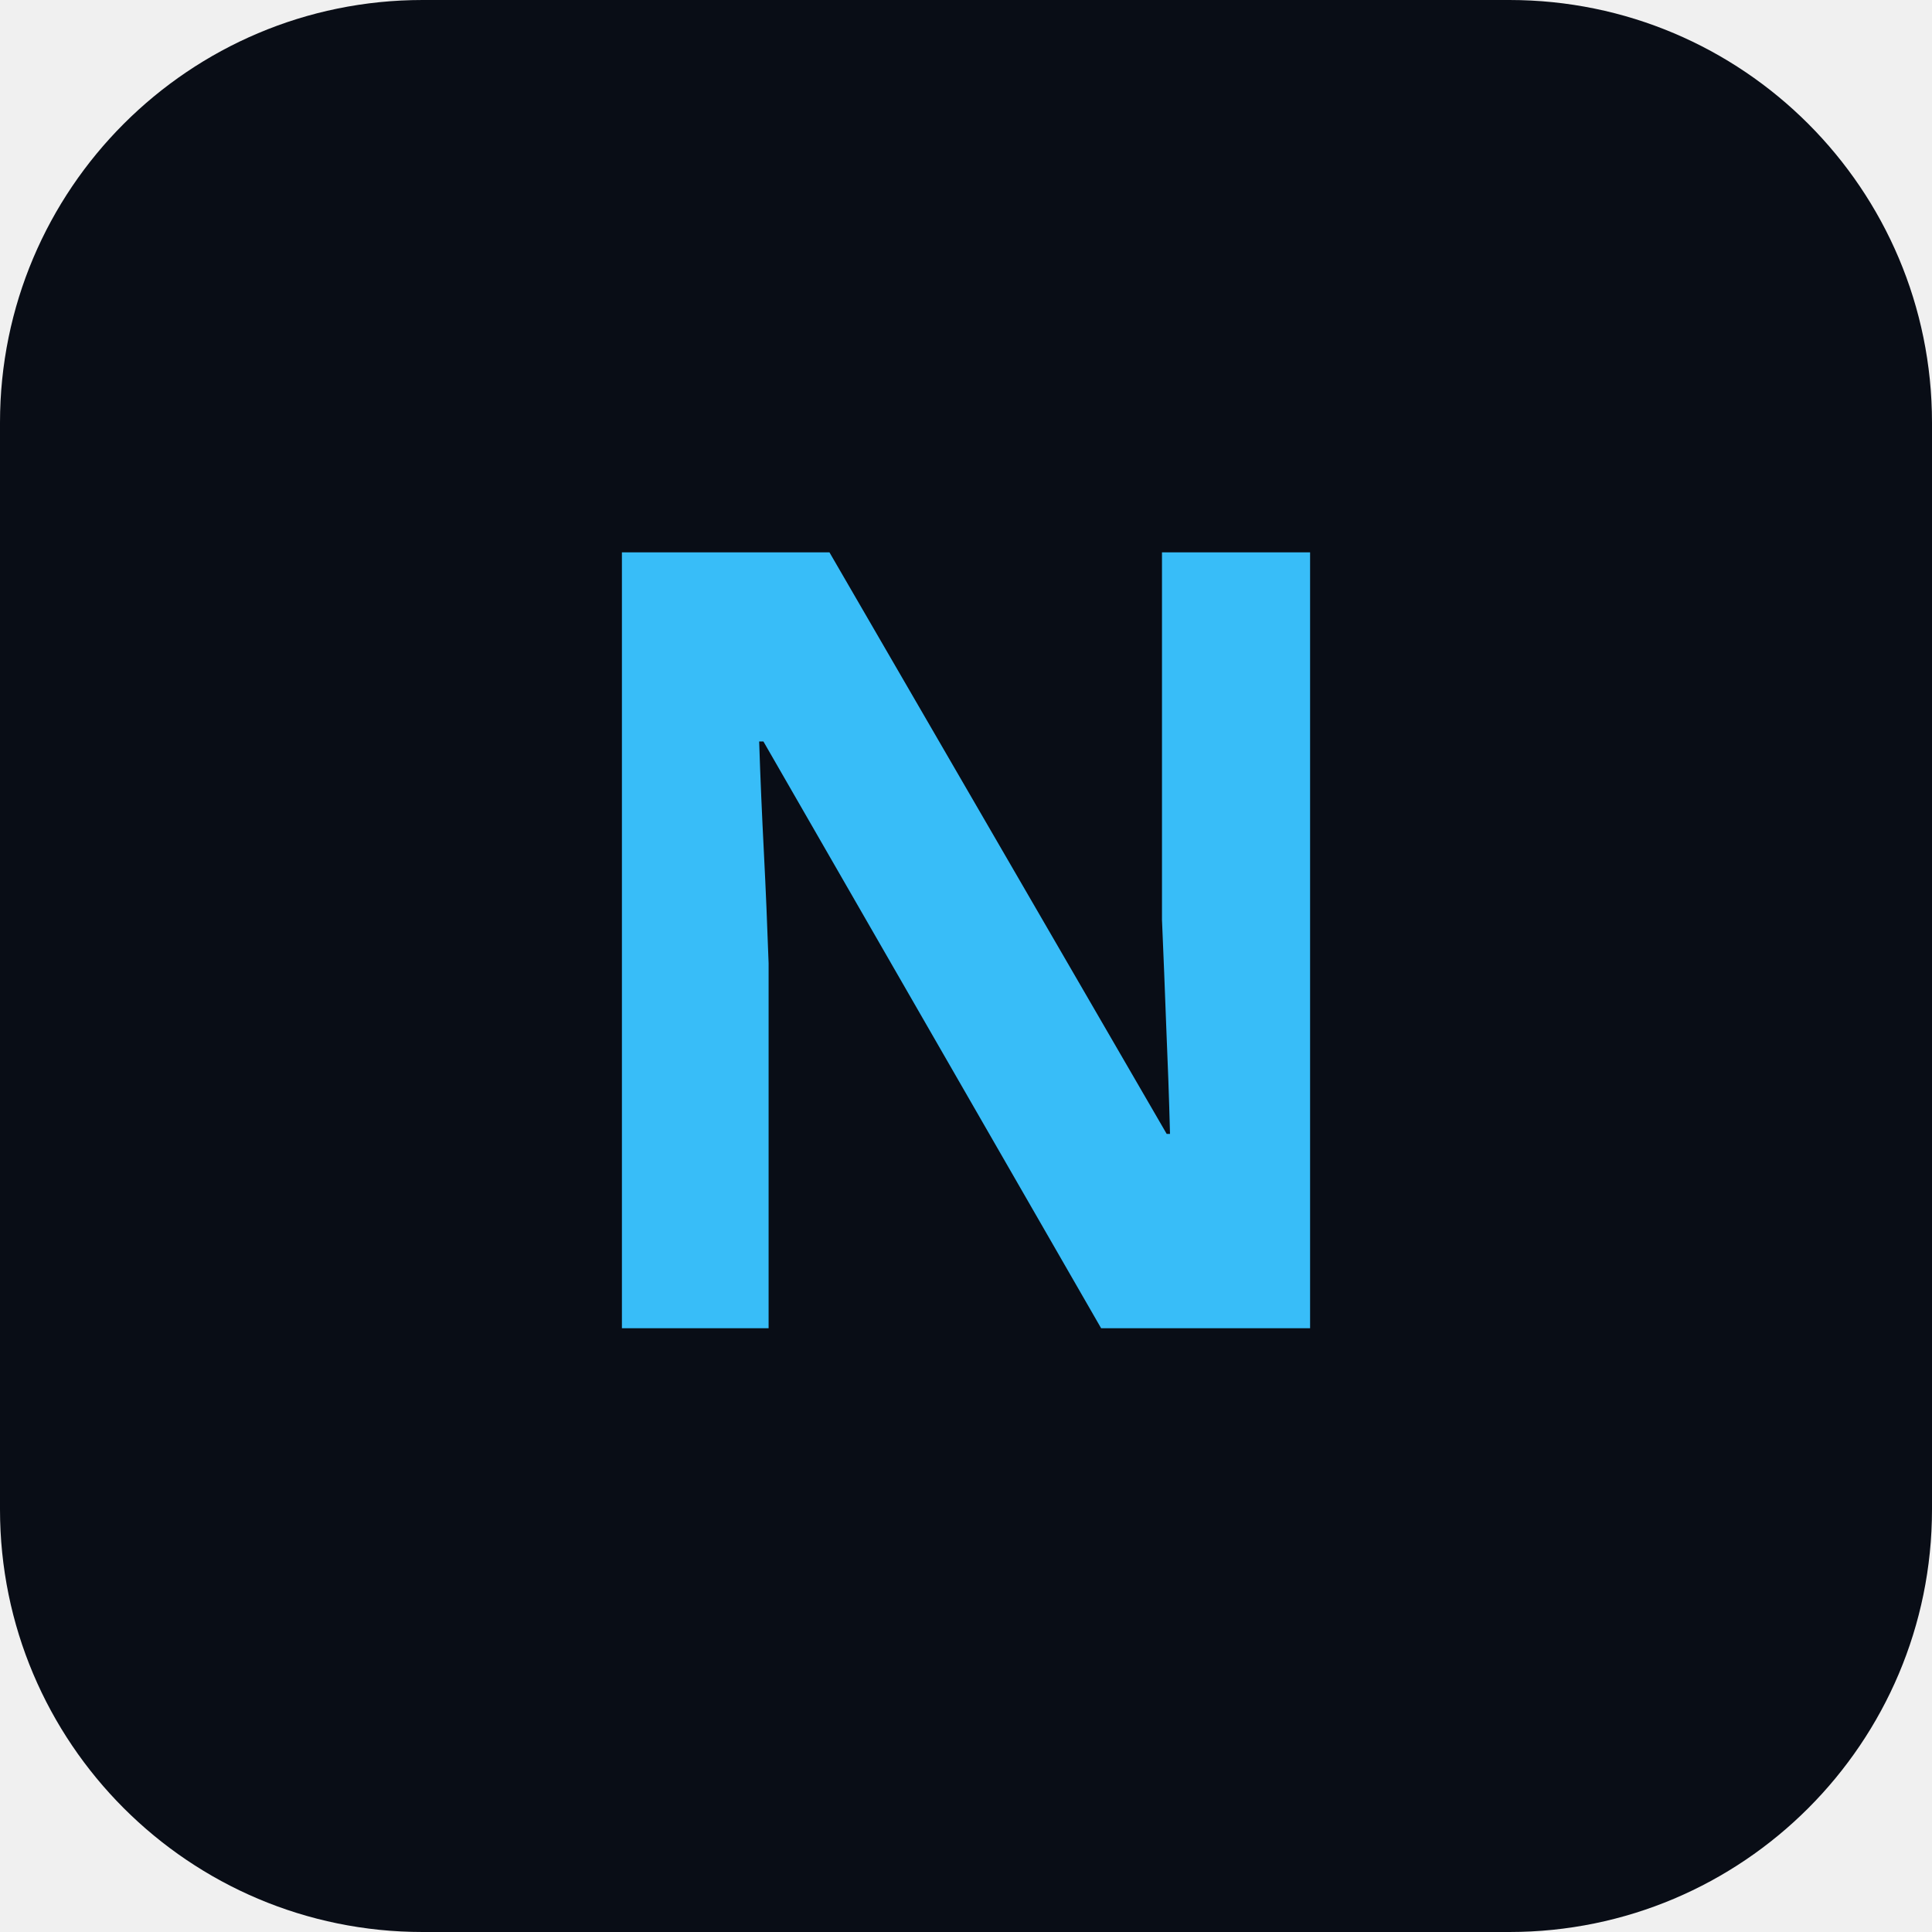
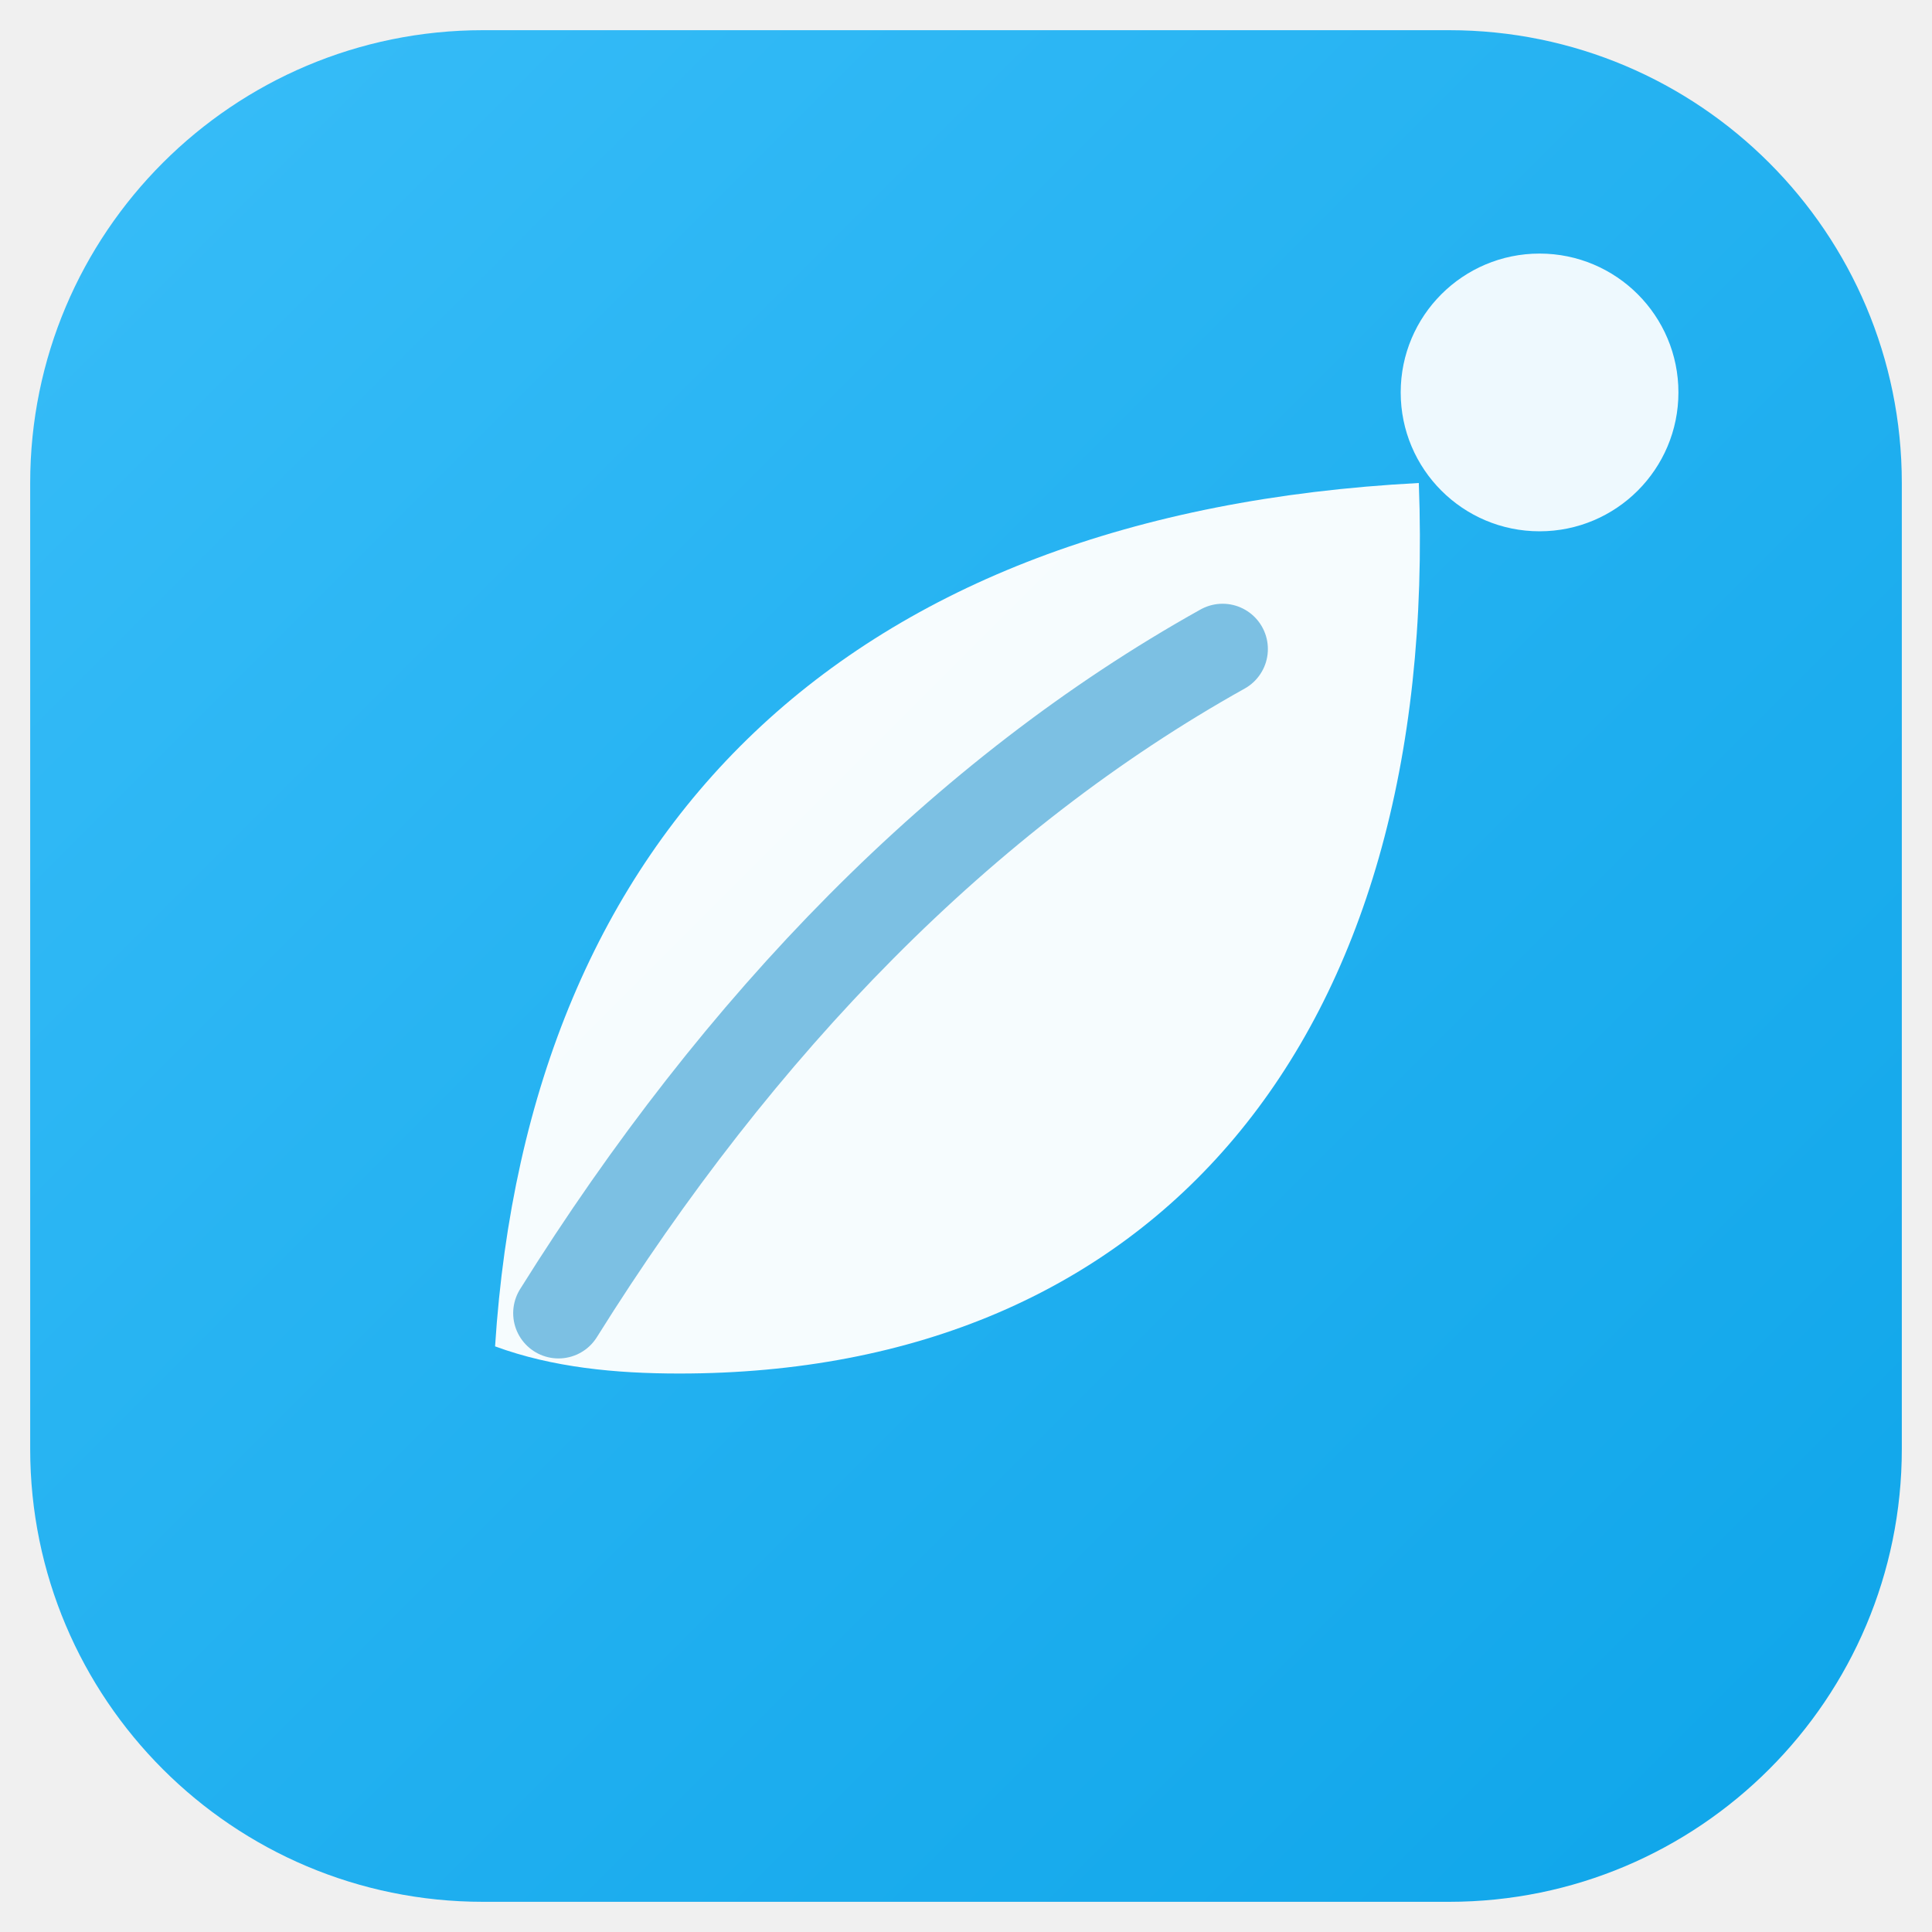
<svg xmlns="http://www.w3.org/2000/svg" viewBox="0 0 64 64">
-   <rect width="64" height="64" rx="14" fill="#090D16" />
-   <text x="32" y="44" text-anchor="middle" font-family="system-ui" font-weight="800" font-size="36" fill="#38BDF8">N</text>
+   <defs>
+     <linearGradient id="tile" x1="0" y1="0" x2="1" y2="1">
+       <stop offset="0%" stop-color="#38BDF8" />
+       <stop offset="100%" stop-color="#0EA5E9" />
+     </linearGradient>
+   </defs>
+   <rect x="1" y="1" width="62" height="62" rx="15" fill="url(#tile)" />
+   <path d="M47 16c.7 18.5-8.8 29.5-24.5 29.5-2.1 0-4.2-.2-6.1-.9C17.5 27.5 28 17 47 16z" fill="#ffffff" fill-opacity="0.96" />
+   <path d="M18.5 43.5c6-9.6 13.4-17.2 22-22" stroke="#0284C7" stroke-width="3" stroke-linecap="round" fill="none" opacity="0.5" />
+   <circle cx="51" cy="13" r="4.6" fill="#ffffff" fill-opacity="0.92" />
</svg>
